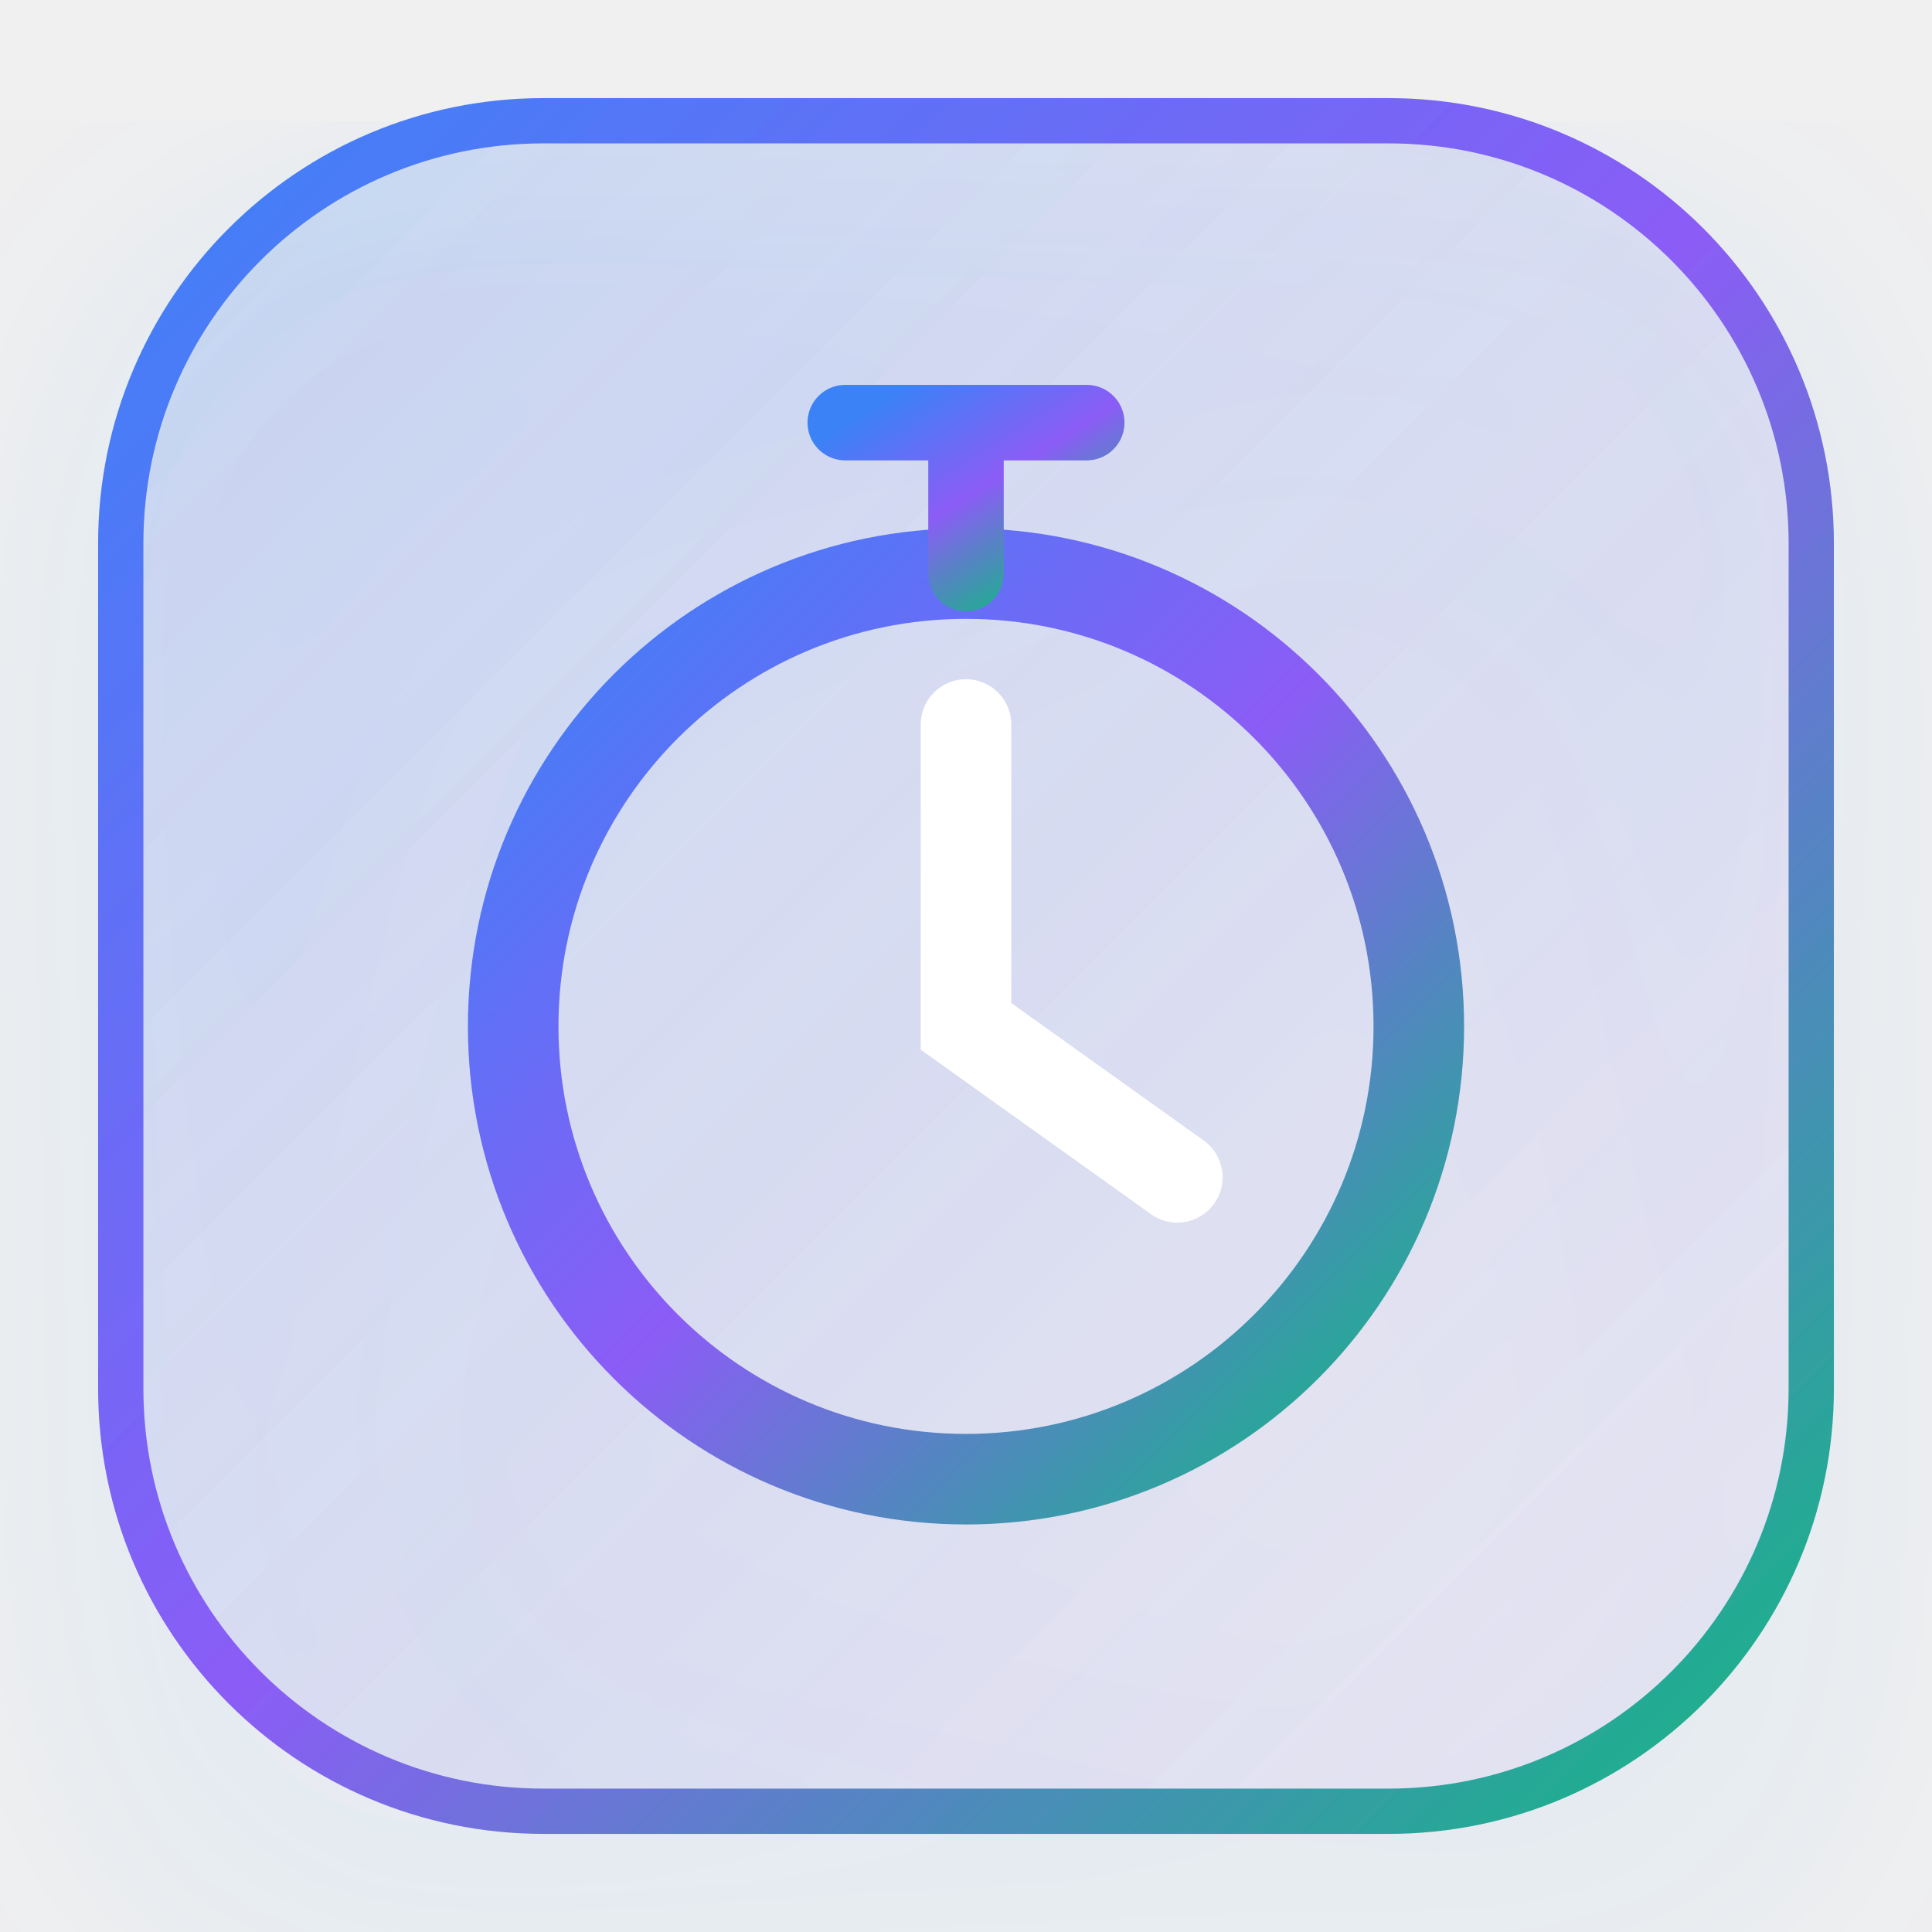
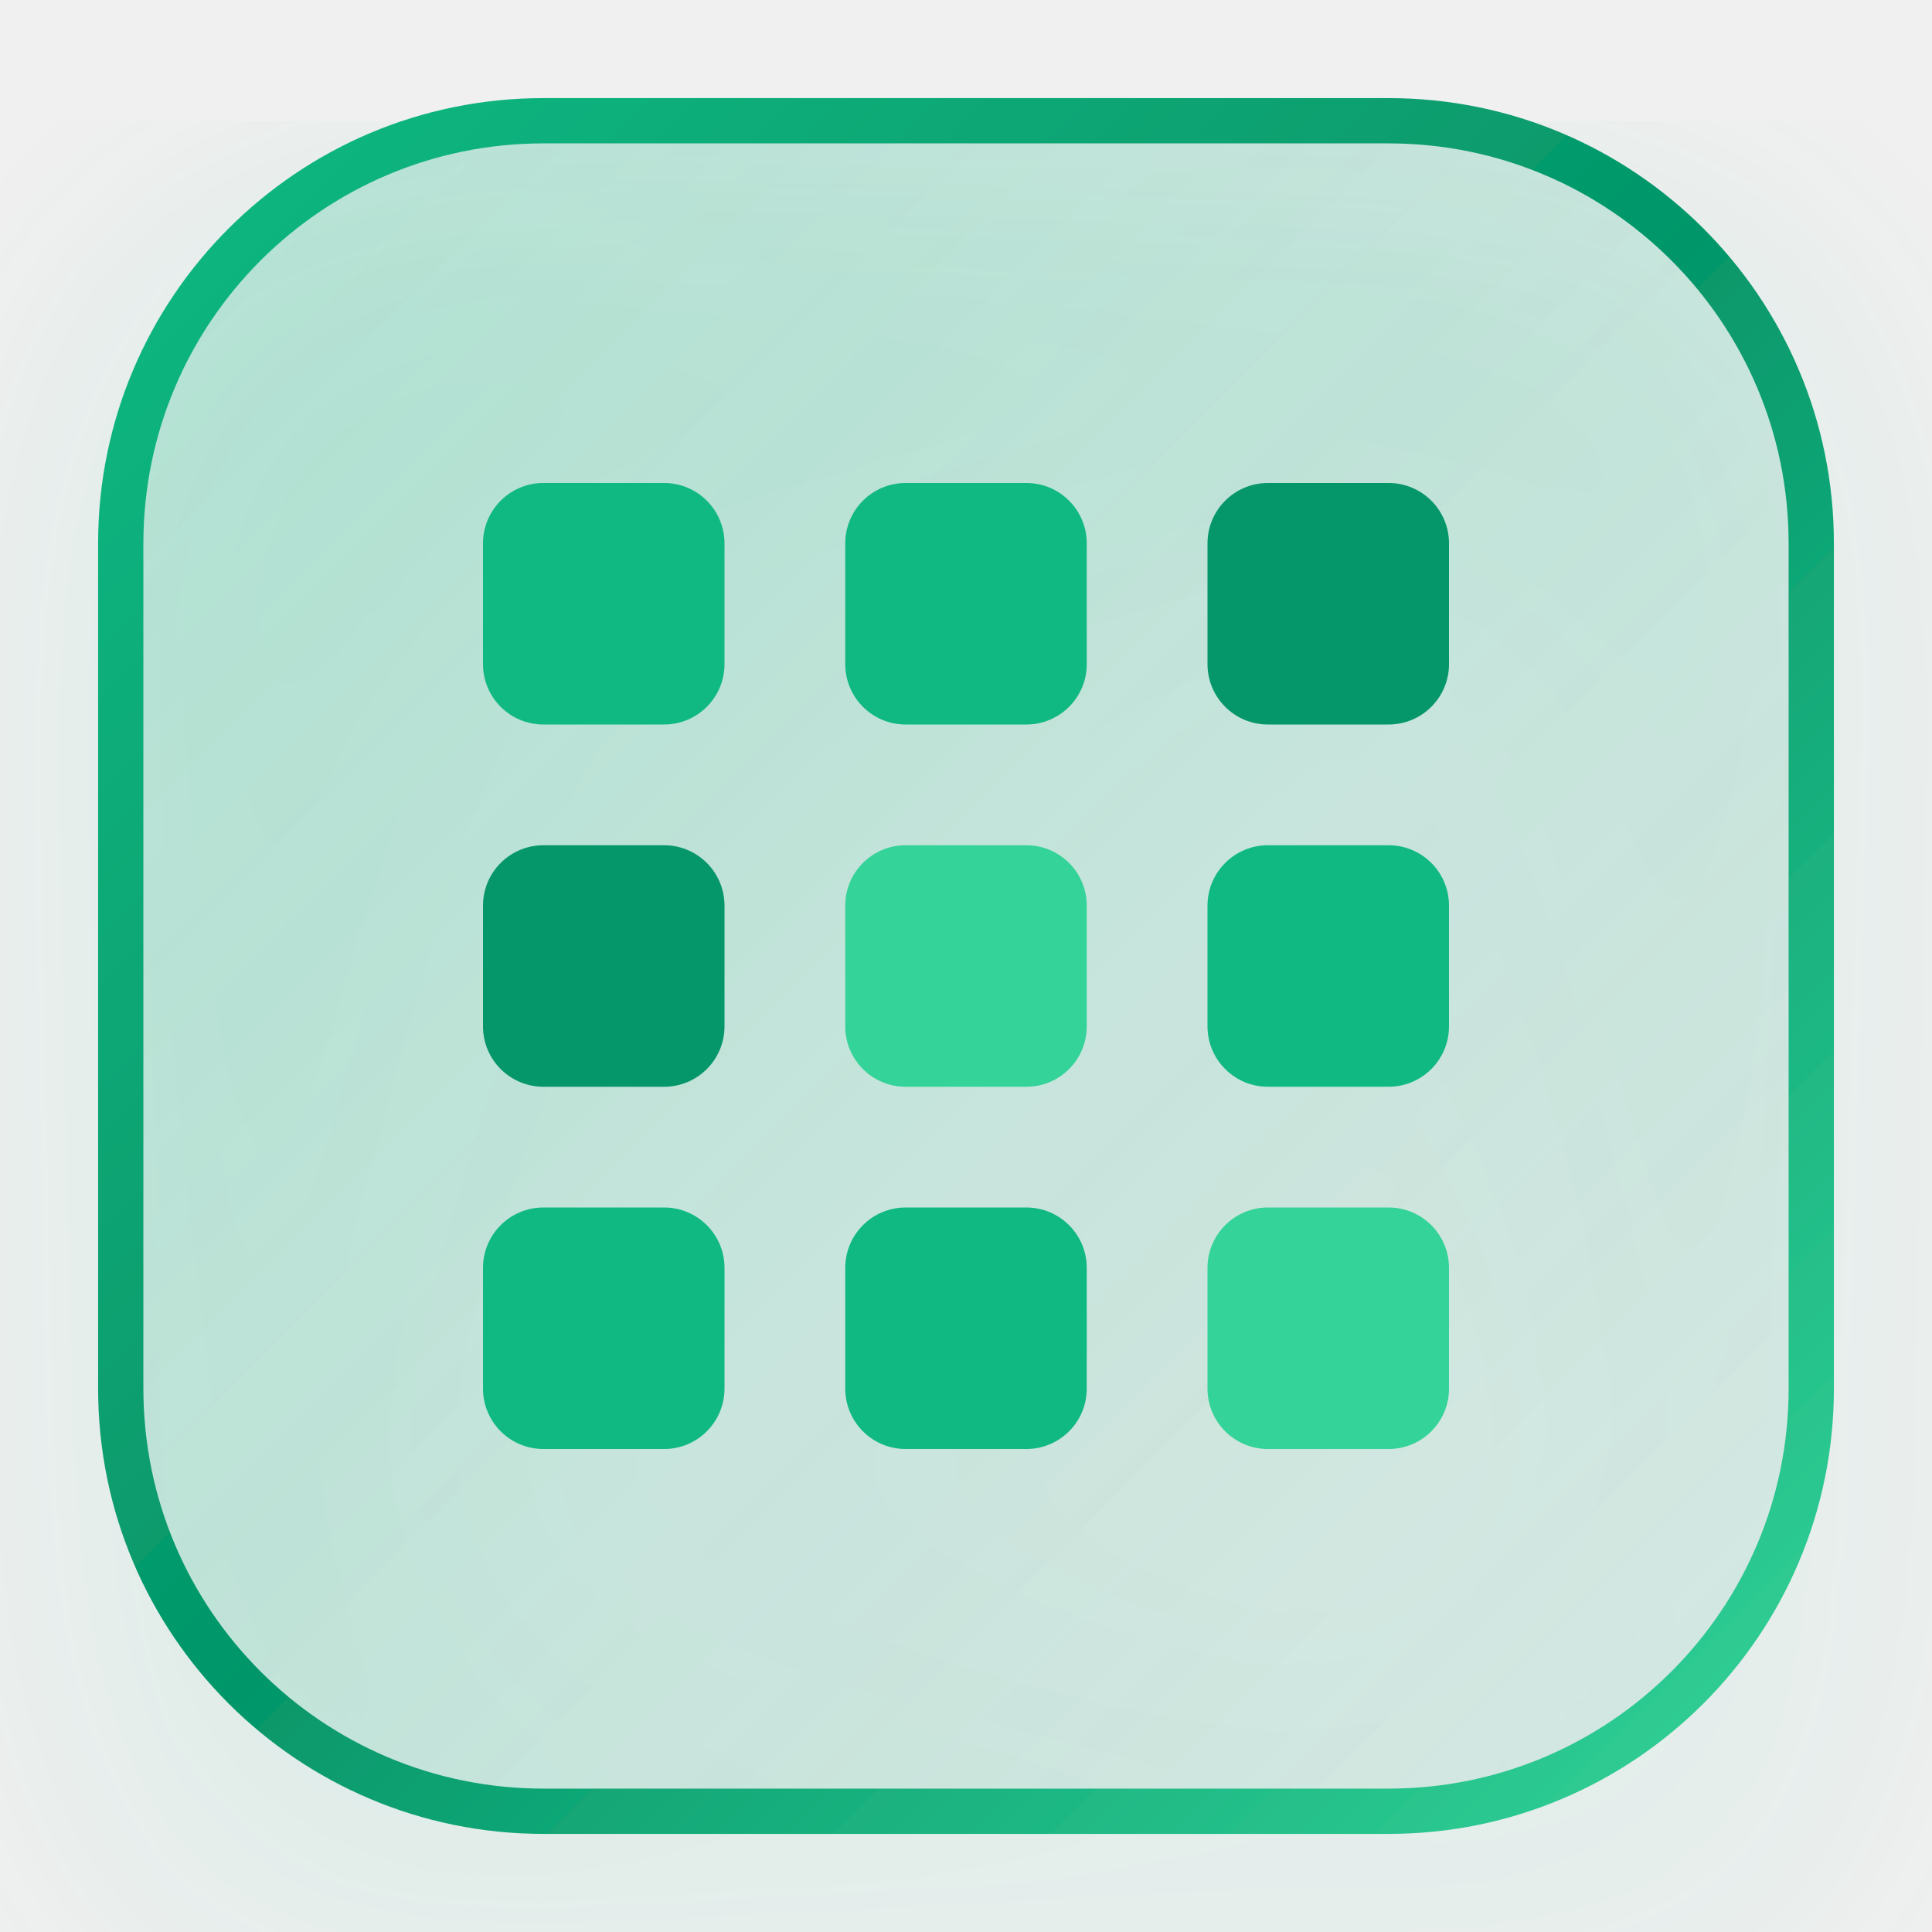
<svg xmlns="http://www.w3.org/2000/svg" viewBox="0 0 64 64" width="64" height="64" fill="none">
  <defs>
-     <linearGradient id="bgGrad" x1="0%" y1="0%" x2="100%" y2="100%">
-       <stop offset="0%" stop-color="#3B82F6" stop-opacity="0.2" />
-       <stop offset="100%" stop-color="#8B5CF6" stop-opacity="0.05" />
+     <linearGradient id="bgGrad_41_habitgrid" x1="0%" y1="0%" x2="100%" y2="100%">
+       <stop offset="0%" stop-color="#10B981" stop-opacity="0.22" />
+       <stop offset="100%" stop-color="#059669" stop-opacity="0.06" />
    </linearGradient>
-     <linearGradient id="fgGrad" x1="0%" y1="0%" x2="100%" y2="100%">
-       <stop offset="0%" stop-color="#3B82F6" />
-       <stop offset="50%" stop-color="#8B5CF6" />
-       <stop offset="100%" stop-color="#10B981" />
+     <linearGradient id="fgGrad_41_habitgrid" x1="0%" y1="0%" x2="100%" y2="100%">
+       <stop offset="0%" stop-color="#10B981" />
+       <stop offset="50%" stop-color="#059669" />
+       <stop offset="100%" stop-color="#34D399" />
    </linearGradient>
-     <filter id="glow" x="-20%" y="-20%" width="140%" height="140%">
-       <feDropShadow dx="0" dy="4" stdDeviation="6" flood-color="#3B82F6" flood-opacity="0.3" />
+     <filter id="glow_41_habitgrid" x="-20%" y="-20%" width="140%" height="140%">
+       <feDropShadow dx="0" dy="4" stdDeviation="6" flood-color="#10B981" flood-opacity="0.35" />
    </filter>
  </defs>
-   <rect x="4" y="4" width="56" height="56" rx="14" fill="url(#bgGrad)" stroke="url(#fgGrad)" stroke-width="1.5" filter="url(#glow)" />
+   <rect x="4" y="4" width="56" height="56" rx="14" fill="url(#bgGrad_41_habitgrid)" stroke="url(#fgGrad_41_habitgrid)" stroke-width="1.5" filter="url(#glow_41_habitgrid)" />
  <g>
-     <circle cx="32" cy="34" r="15" fill="none" stroke="url(#fgGrad)" stroke-width="3" />
-     <path d="M32 24V34L39 39" stroke="white" stroke-width="3" stroke-linecap="round" />
-     <path d="M28 14H36M32 14V19" stroke="url(#fgGrad)" stroke-width="2.5" stroke-linecap="round" />
+     <rect x="16" y="16" width="8" height="8" rx="2" fill="#10B981" />
+     <rect x="28" y="16" width="8" height="8" rx="2" fill="#10B981" />
+     <rect x="40" y="16" width="8" height="8" rx="2" fill="#059669" />
+     <rect x="16" y="28" width="8" height="8" rx="2" fill="#059669" />
+     <rect x="28" y="28" width="8" height="8" rx="2" fill="#34D399" />
+     <rect x="40" y="28" width="8" height="8" rx="2" fill="#10B981" />
+     <rect x="16" y="40" width="8" height="8" rx="2" fill="#10B981" />
+     <rect x="28" y="40" width="8" height="8" rx="2" fill="#10B981" />
+     <rect x="40" y="40" width="8" height="8" rx="2" fill="#34D399" />
  </g>
</svg>
